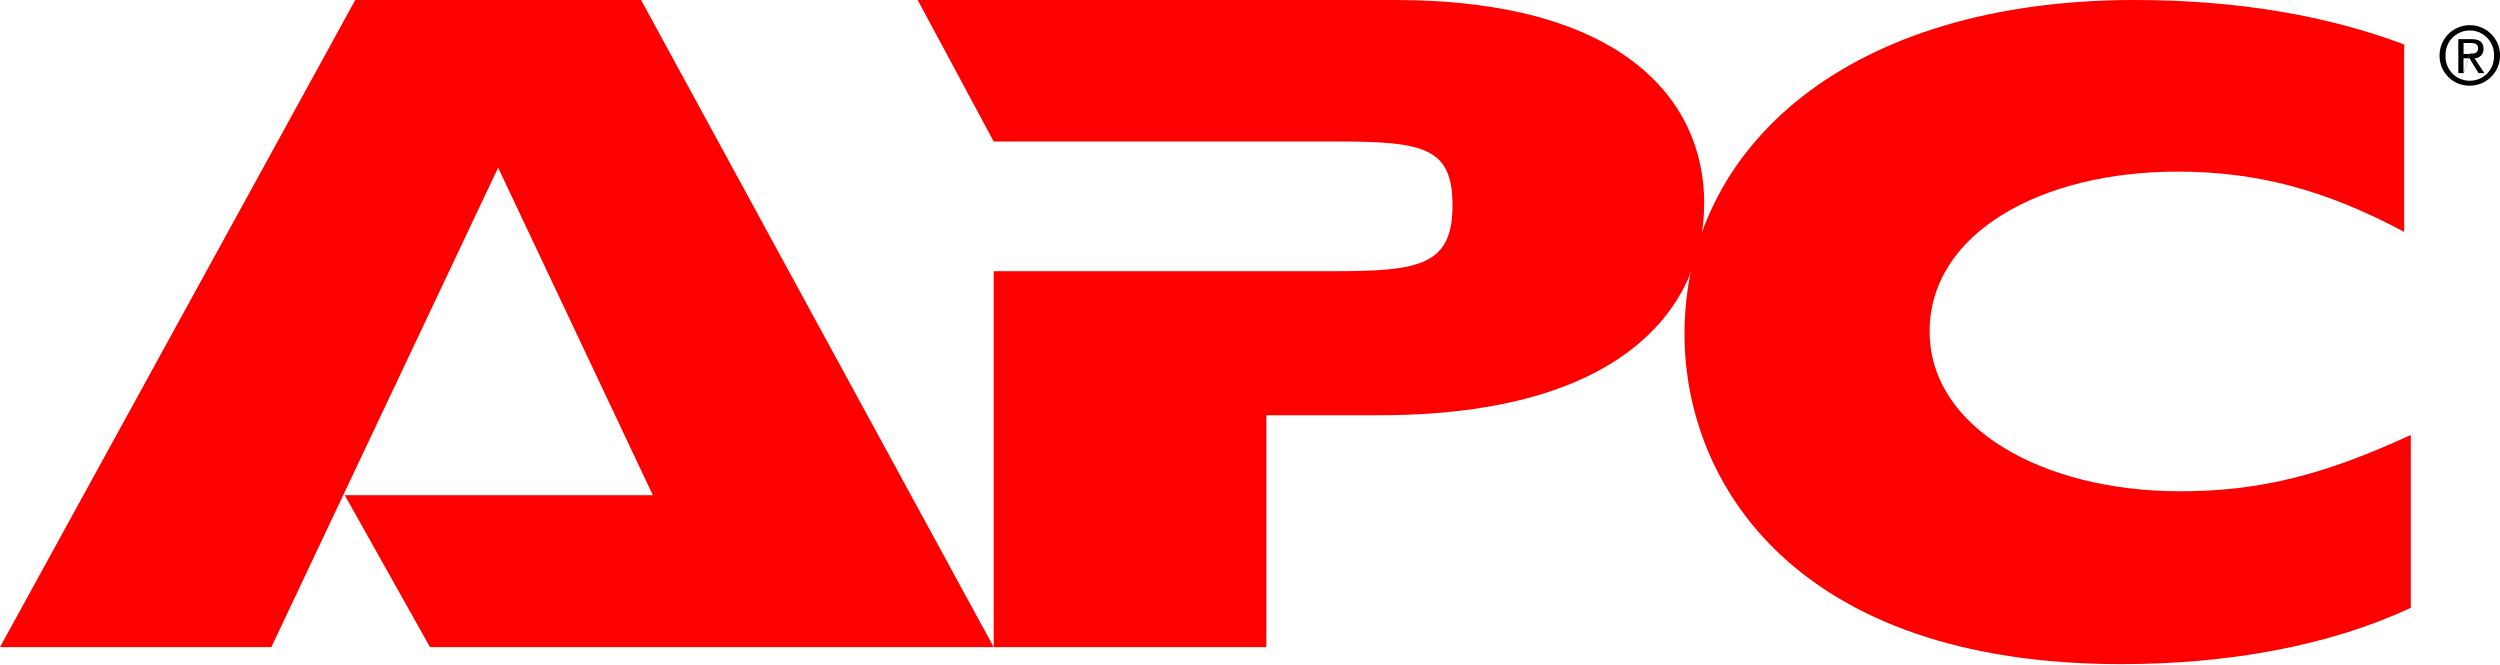
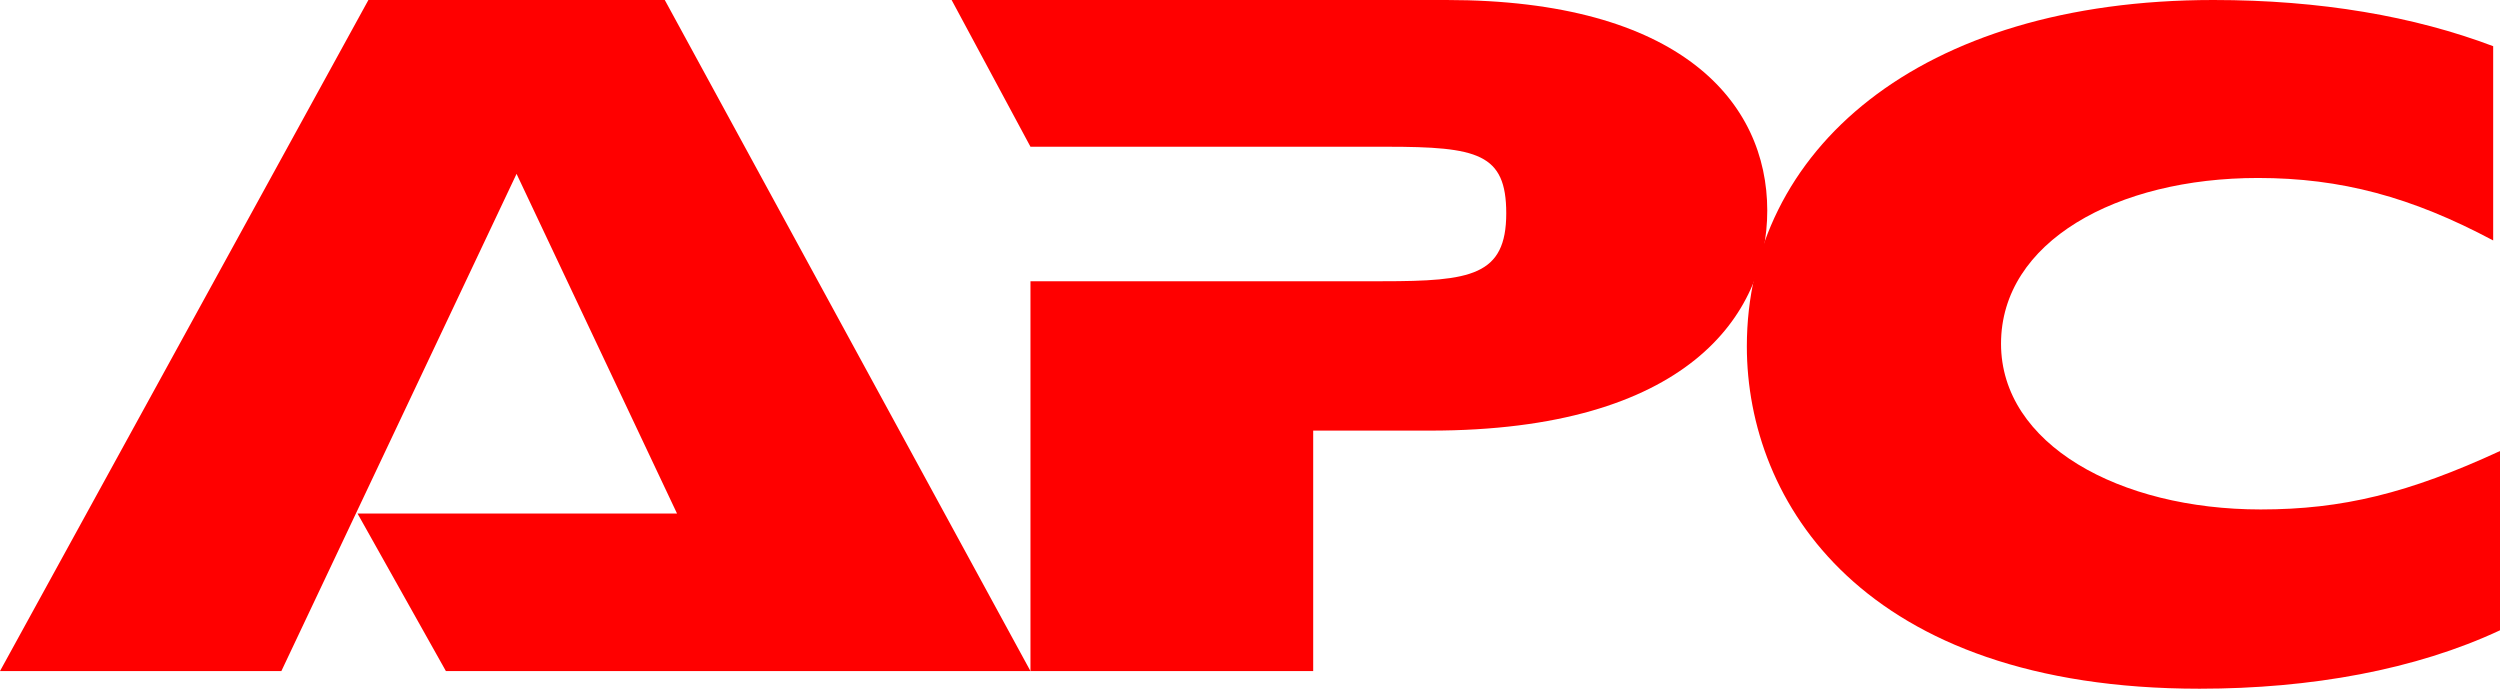
- <svg xmlns="http://www.w3.org/2000/svg" viewBox="0 0 383.39 101.85">
-   <defs>
-     <style>.cls-1,.cls-2{fill-rule:evenodd;}.cls-2{fill:red;}</style>
+ <svg xmlns="http://www.w3.org/2000/svg" height="101.85" width="369.71" id="svg15" version="1.1" viewBox="0 0 369.71 101.85">
+   <defs id="defs4">
+     <style id="style2">.cls-1,.cls-2{fill-rule:evenodd;}.cls-2{fill:red;}</style>
  </defs>
-   <g id="Layer_2" data-name="Layer 2">
-     <g id="svg2">
-       <path id="path57" class="cls-1" d="M298.2,78.05a3.11,3.11,0,1,1,3.11,3.07,3.06,3.06,0,0,1-3.11-3.07m3.11,2.56a2.55,2.55,0,1,0-2.49-2.56,2.47,2.47,0,0,0,2.49,2.56m-.65-.78h-.53V76.29h1.34c.84,0,1.25.31,1.25,1a.91.91,0,0,1-.91,1l1,1.56h-.6l-.93-1.54h-.62v1.54l.64-2c.46,0,.86,0,.86-.57s-.39-.52-.77-.52h-.73v1.09h.64l-.64,2" />
-       <path id="path51" class="cls-2" d="M65.94,99.24,52.87,75.94h47.25L76.39,25.71,41.61,99.24H0L54.48,0H98.31l54.08,99.24H65.94" />
-       <path id="path53" class="cls-2" d="M152.59,41.59h51.86c13.07,0,18.3-.81,18.3-10.05,0-8.84-4.22-9.84-17.69-9.84H152.39L140.73,0H213.9c34.58,0,47.45,15.07,47.45,31.14,0,15.47-11.87,32.54-49.86,32.54H194.2V99.24H152.39V41.59h.2" />
-       <path id="path55" class="cls-2" d="M369.71,93.21c-12.47,5.83-27.95,8.64-44.43,8.64-49.86,0-66.95-27.72-66.95-50.62,0-28.93,25.33-51.23,69-51.23C343.17,0,357,2.41,368.7,6.83V35.56c-12.06-6.43-22.52-9.24-34.78-9.24-20.91,0-38,9.44-38,24.51,0,14.86,17.49,24.51,38.4,24.51,12.06,0,21.91-2.41,35.39-8.64V93.21" />
-       <path id="path2401" class="cls-1" d="M374.12,8.58a4.64,4.64,0,1,1,4.65,4.56,4.56,4.56,0,0,1-4.65-4.56m4.65,3.8a3.68,3.68,0,0,0,3.7-3.8,3.72,3.72,0,1,0-7.43,0,3.68,3.68,0,0,0,3.73,3.8m-1-1.16H377V6h2c1.24,0,1.86.46,1.86,1.49a1.37,1.37,0,0,1-1.37,1.45L381,11.22h-.9l-1.39-2.28h-.92v2.28l.95-3c.68,0,1.29,0,1.29-.86,0-.65-.6-.77-1.15-.77H377.8V8.27h.95l-.95,3" />
-     </g>
+   <g id="g859">
+     <path id="path57" class="cls-1" d="m 298.2,78.05 a 3.11,3.11 0 1 1 3.11,3.07 3.06,3.06 0 0 1 -3.11,-3.07 m 3.11,2.56 a 2.55,2.55 0 1 0 -2.49,-2.56 2.47,2.47 0 0 0 2.49,2.56 m -0.65,-0.78 h -0.53 v -3.54 h 1.34 c 0.84,0 1.25,0.31 1.25,1 a 0.91,0.91 0 0 1 -0.91,1 l 1,1.56 h -0.6 l -0.93,-1.54 h -0.62 v 1.54 l 0.64,-2 c 0.46,0 0.86,0 0.86,-0.57 0,-0.57 -0.39,-0.52 -0.77,-0.52 h -0.73 v 1.09 h 0.64 l -0.64,2" />
+     <path id="path51" class="cls-2" d="M 65.94,99.24 52.87,75.94 h 47.25 L 76.39,25.71 41.61,99.24 H 0 L 54.48,0 h 43.83 l 54.08,99.24 H 65.94" />
+     <path id="path53" class="cls-2" d="m 152.59,41.59 h 51.86 c 13.07,0 18.3,-0.81 18.3,-10.05 0,-8.84 -4.22,-9.84 -17.69,-9.84 H 152.39 L 140.73,0 h 73.17 c 34.58,0 47.45,15.07 47.45,31.14 0,15.47 -11.87,32.54 -49.86,32.54 H 194.2 V 99.24 H 152.39 V 41.59 h 0.2" />
+     <path id="path55" class="cls-2" d="m 369.71,93.21 c -12.47,5.83 -27.95,8.64 -44.43,8.64 -49.86,0 -66.95,-27.72 -66.95,-50.62 C 258.33,22.3 283.66,0 327.33,0 343.17,0 357,2.41 368.7,6.83 v 28.73 c -12.06,-6.43 -22.52,-9.24 -34.78,-9.24 -20.91,0 -38,9.44 -38,24.51 0,14.86 17.49,24.51 38.4,24.51 12.06,0 21.91,-2.41 35.39,-8.64 v 26.51" />
  </g>
</svg>
